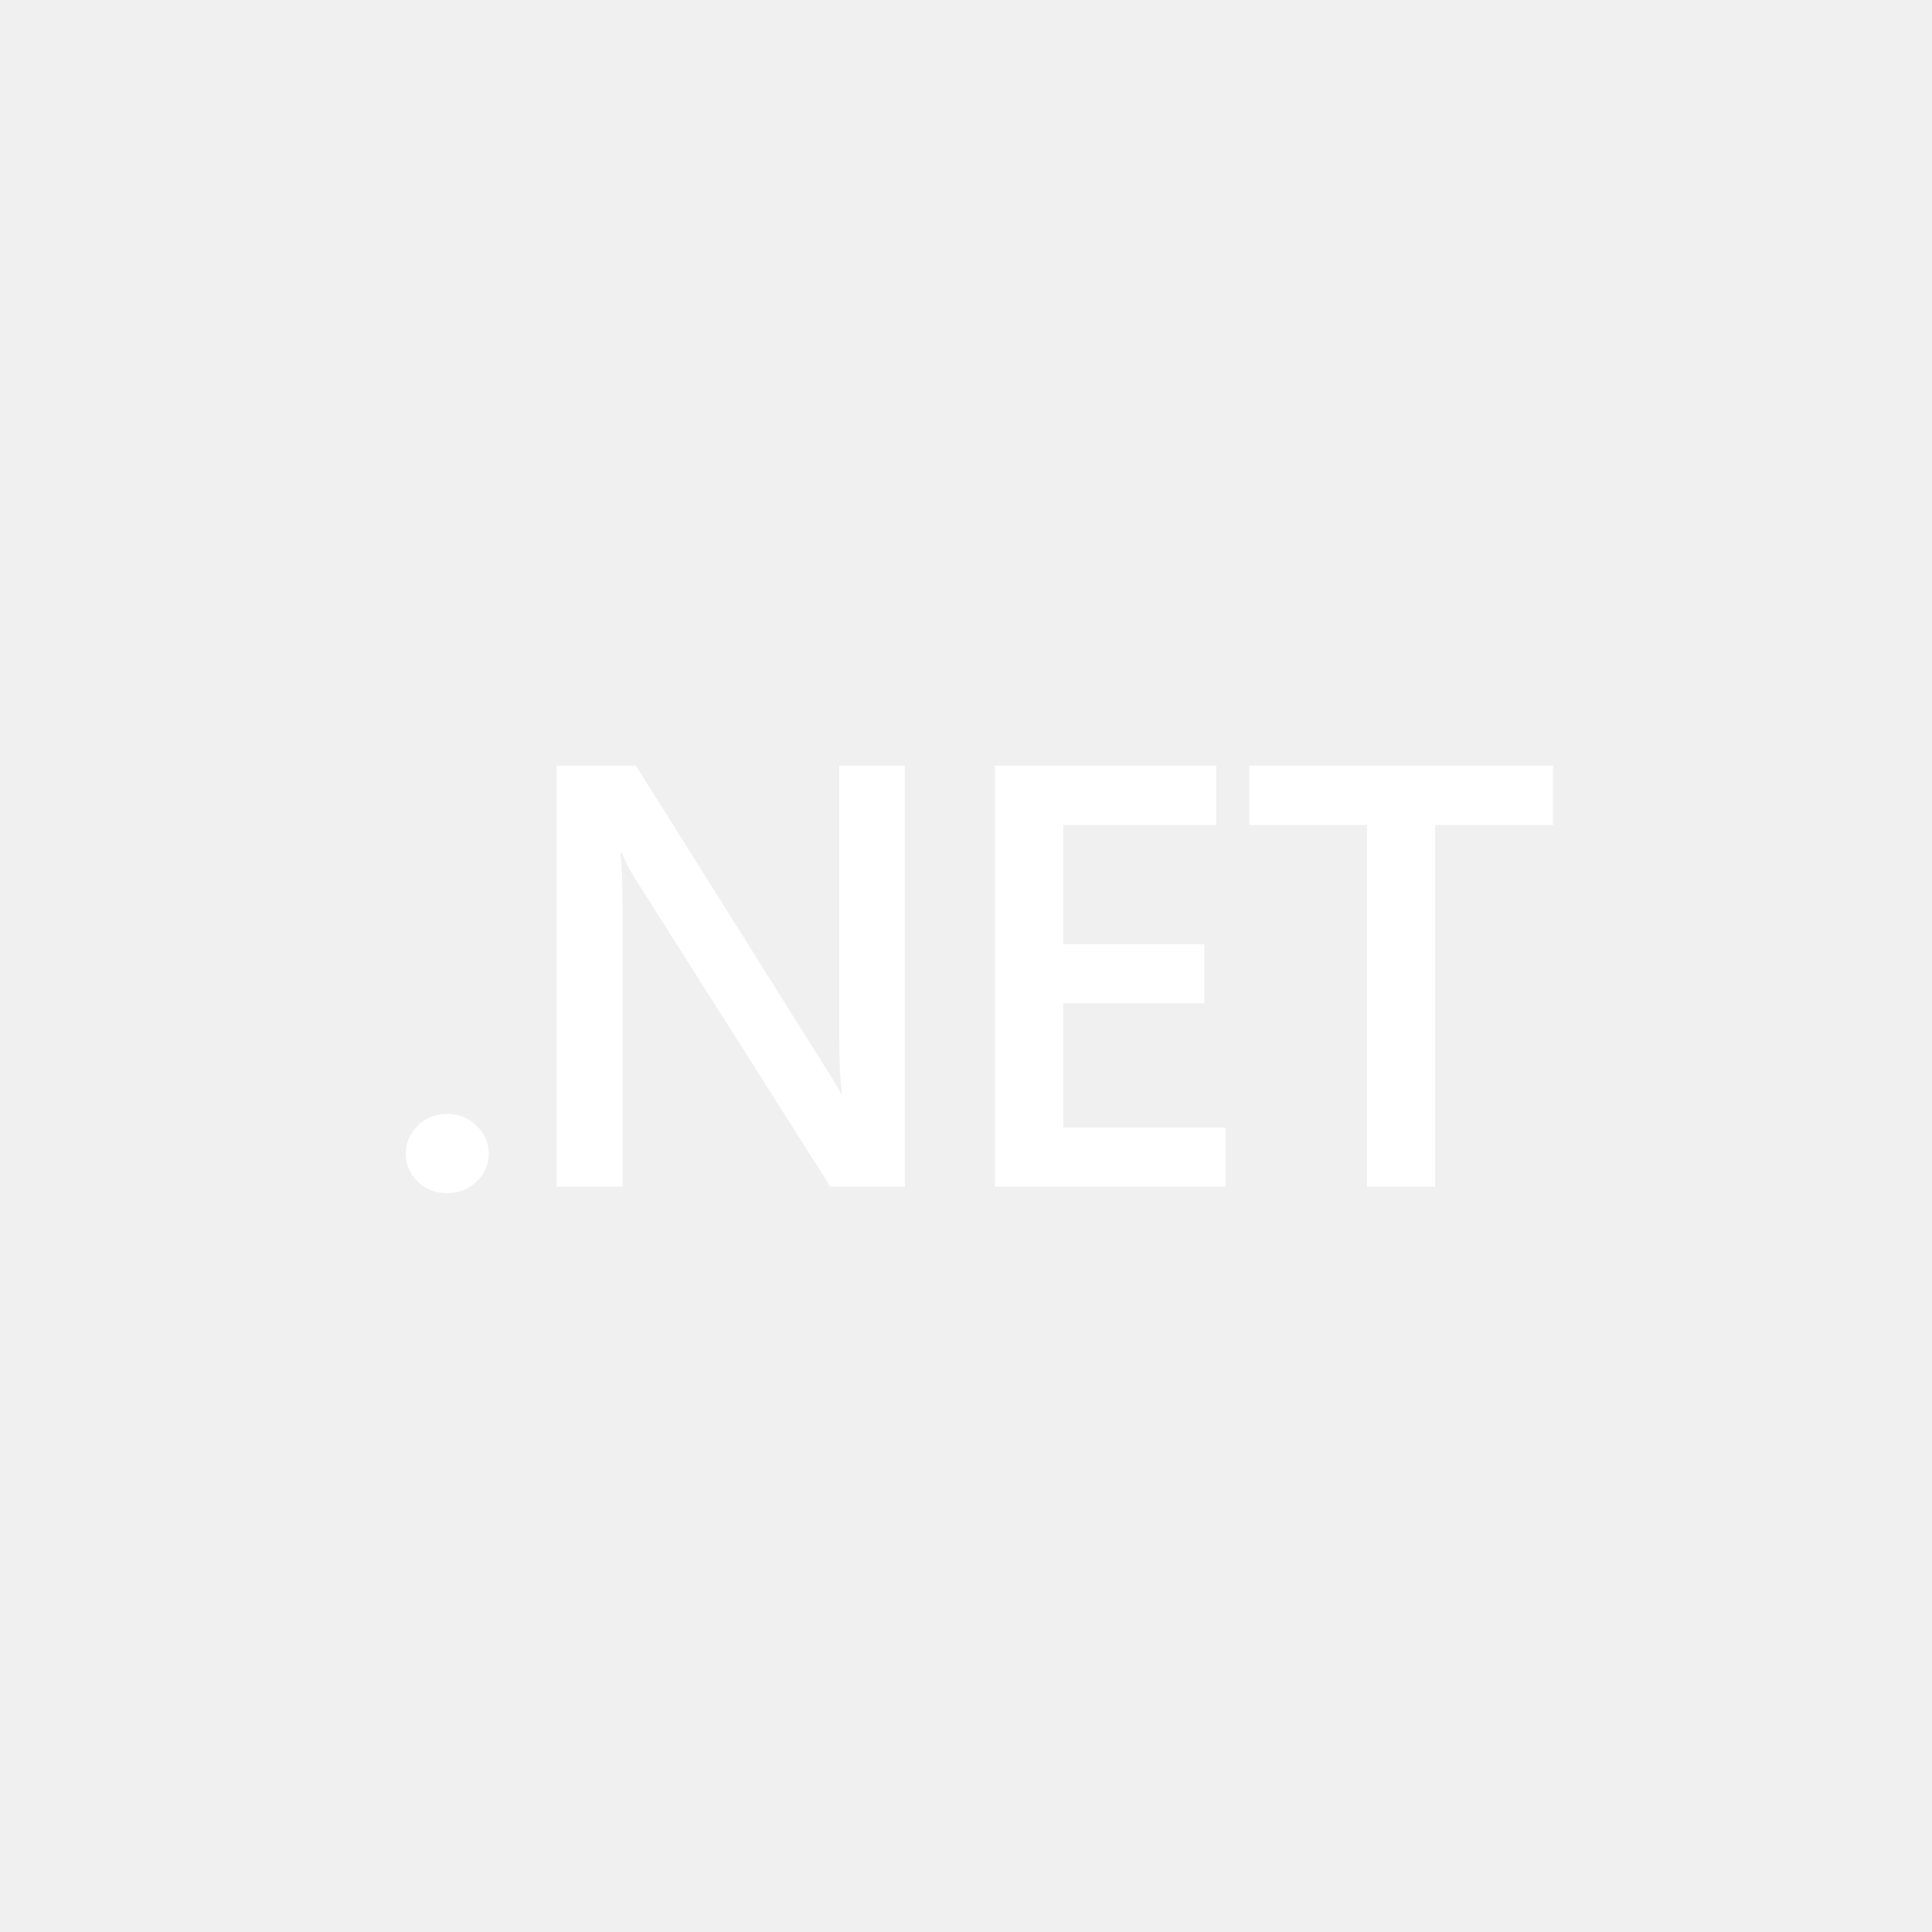
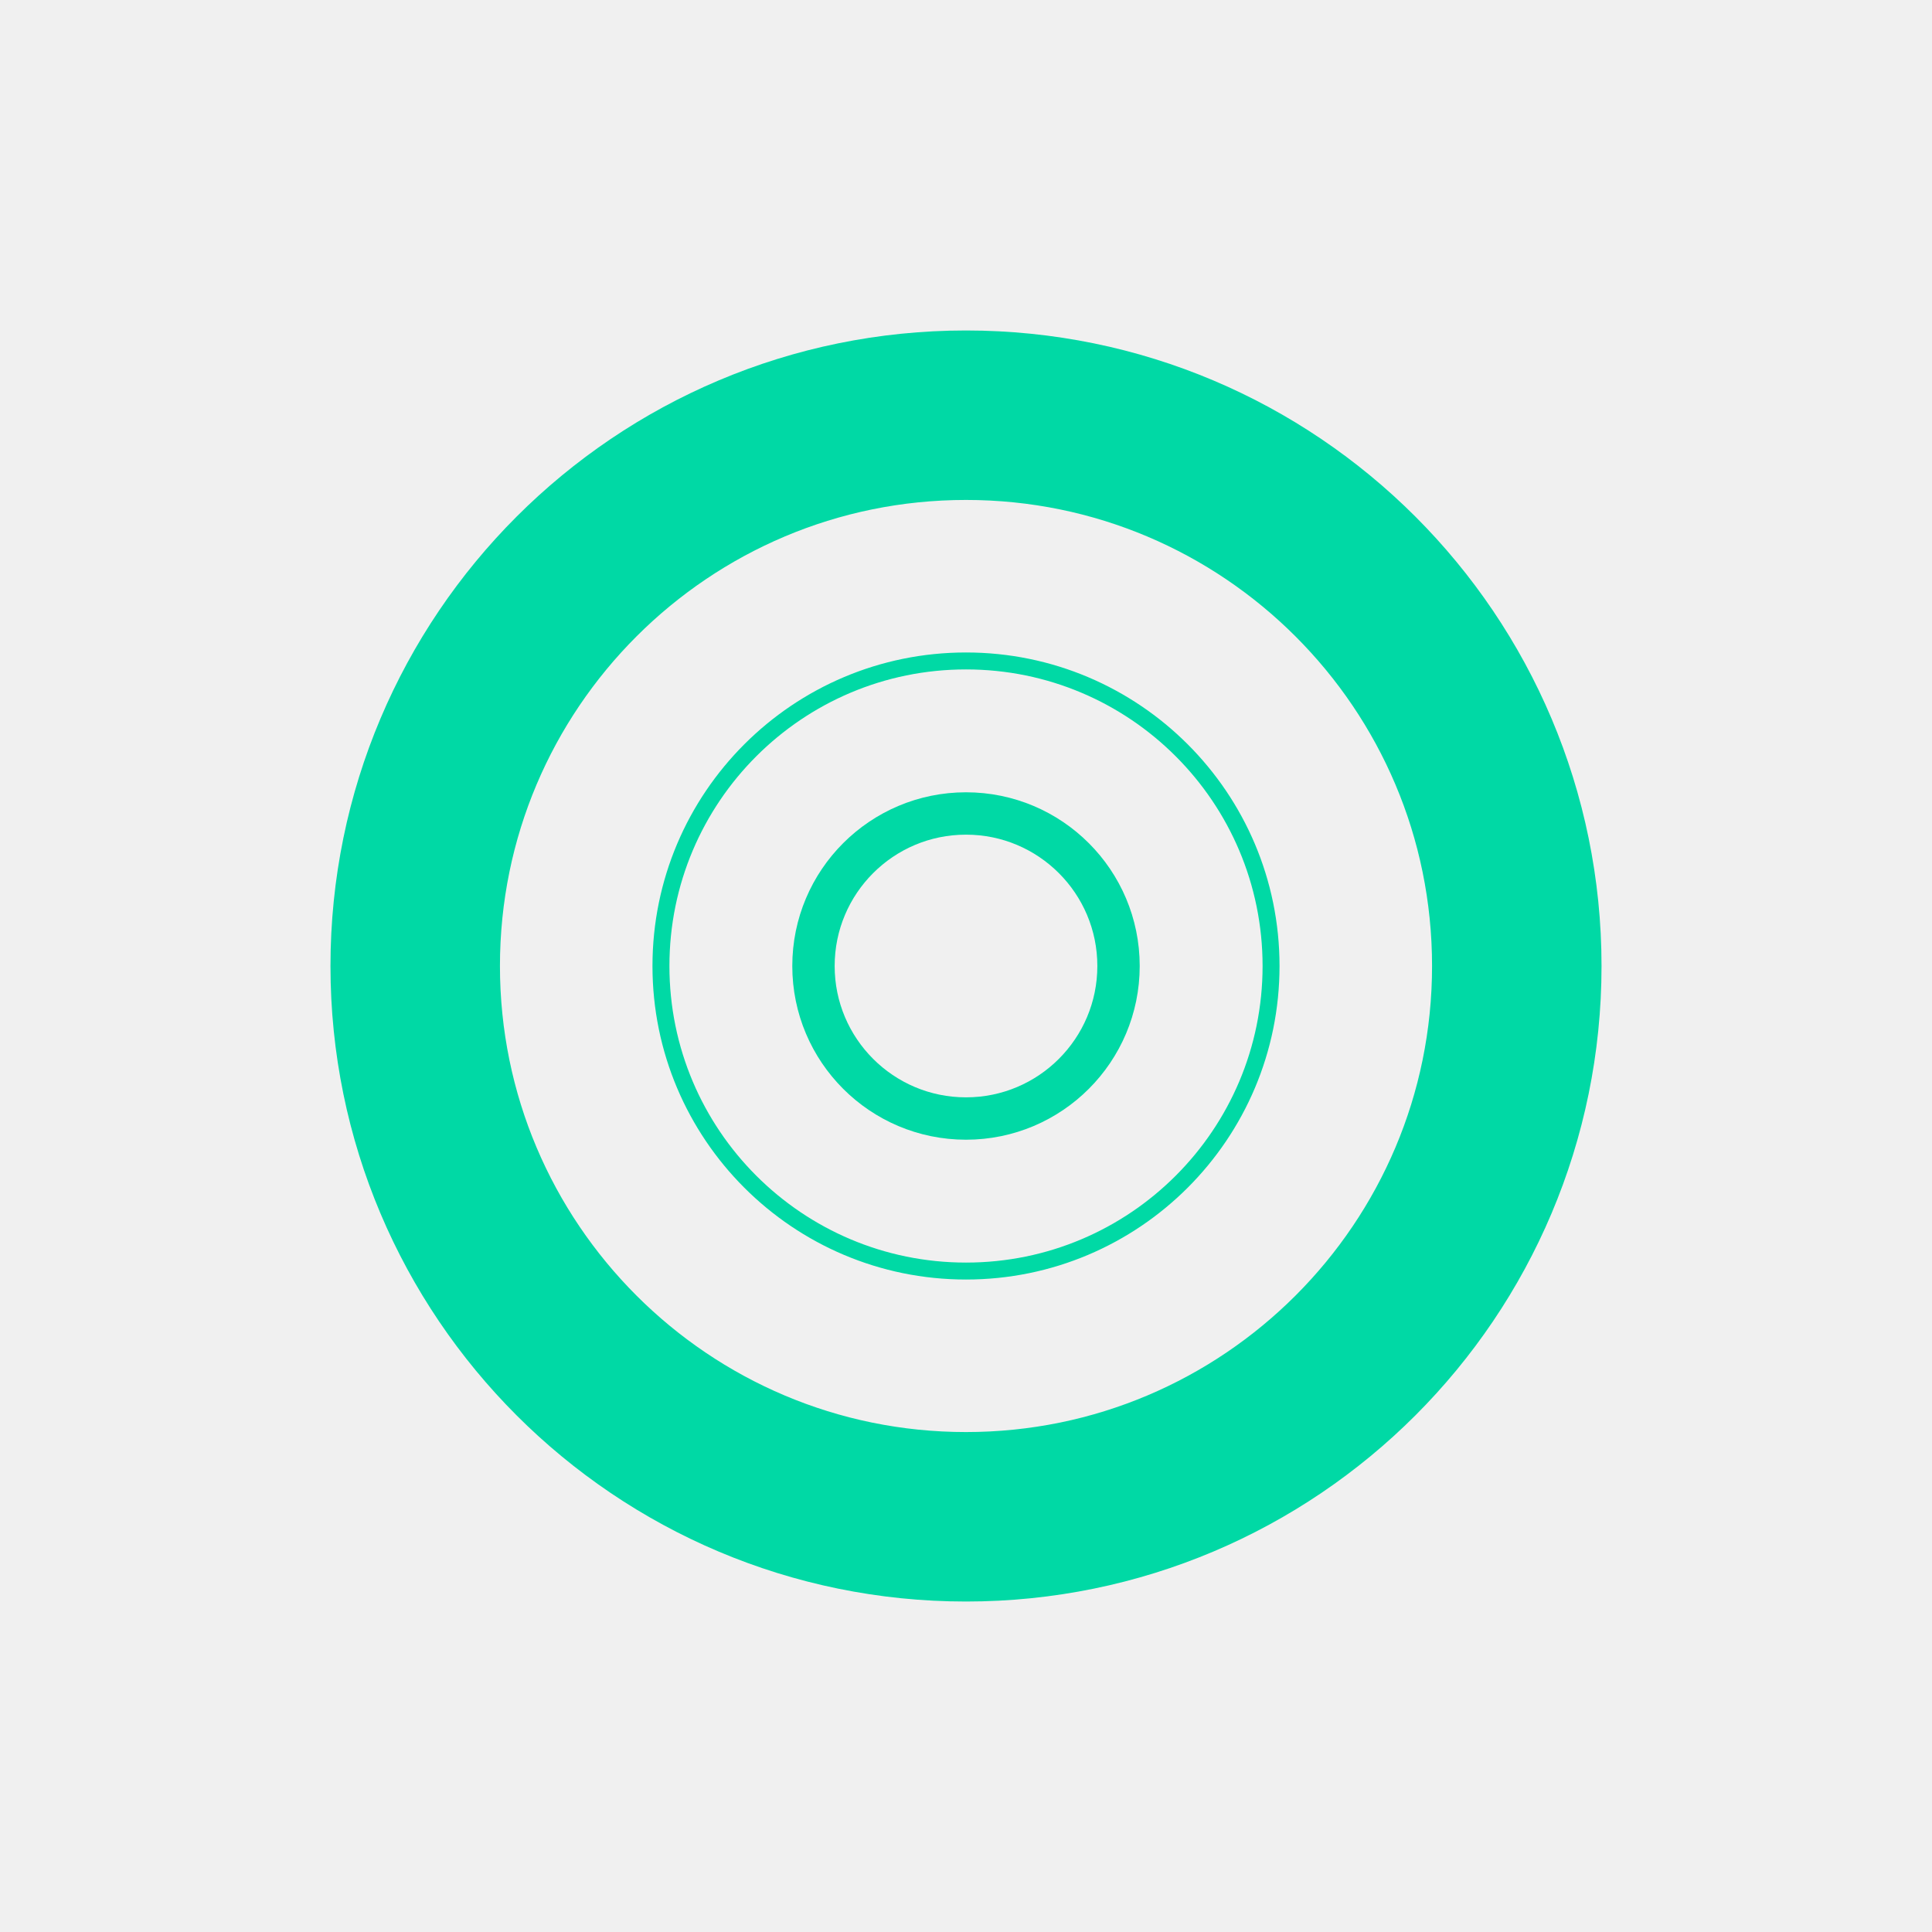
- <svg xmlns="http://www.w3.org/2000/svg" width="456" height="456" viewBox="0 0 456 456" version="1.1" xml:space="preserve" style="fill-rule:evenodd;clip-rule:evenodd;stroke-linejoin:round;stroke-miterlimit:2;">
-   <path d="m 105.5,281.609 c -2.703,0 -5.001,-0.9 -6.893,-2.702 -1.892,-1.848 -2.838,-4.042 -2.838,-6.582 0,-2.587 0.946,-4.804 2.838,-6.652 1.892,-1.848 4.19,-2.772 6.893,-2.772 2.748,0 5.068,0.924 6.96,2.772 1.937,1.848 2.906,4.064 2.906,6.652 0,2.54 -0.968,4.734 -2.906,6.582 -1.892,1.802 -4.212,2.702 -6.96,2.702 z" style="fill:#ffffff;fill-rule:nonzero;stroke-width:0.838" />
-   <path d="M 213.561,280.084 H 195.99 L 149.7,207.054 c -1.171,-1.848 -2.14,-3.765 -2.906,-5.751 h -0.406 c 0.361,2.125 0.541,6.675 0.541,13.65 v 65.132 h -15.543 v -99.36 h 18.719 l 44.737,71.298 c 1.892,2.957 3.109,4.989 3.649,6.098 h 0.27 c -0.45,-2.632 -0.676,-7.09 -0.676,-13.373 v -64.023 h 15.476 z" style="fill:#ffffff;fill-rule:nonzero;stroke-width:0.838" />
-   <path d="m 289.251,280.084 h -54.401 v -99.36 h 52.238 v 13.997 h -36.154 v 28.131 h 33.316 v 13.927 h -33.316 v 29.378 h 38.316 z" style="fill:#ffffff;fill-rule:nonzero;stroke-width:0.838" />
-   <path d="M 366.565,194.721 H 338.722 v 85.363 h -16.084 v -85.363 h -27.775 v -13.997 h 71.701 z" style="fill:#ffffff;fill-rule:nonzero;stroke-width:0.838" />
+ <svg xmlns="http://www.w3.org/2000/svg" width="456" height="456" viewBox="0 0 456 456">
+   <circle cx="228" cy="228" r="130" fill="none" stroke="#00D9A5" stroke-width="40" />
+   <circle cx="228" cy="228" r="72" fill="none" stroke="#00D9A5" stroke-width="4" />
+   <circle cx="228" cy="228" r="36" fill="none" stroke="#00D9A5" stroke-width="10" />
</svg>
